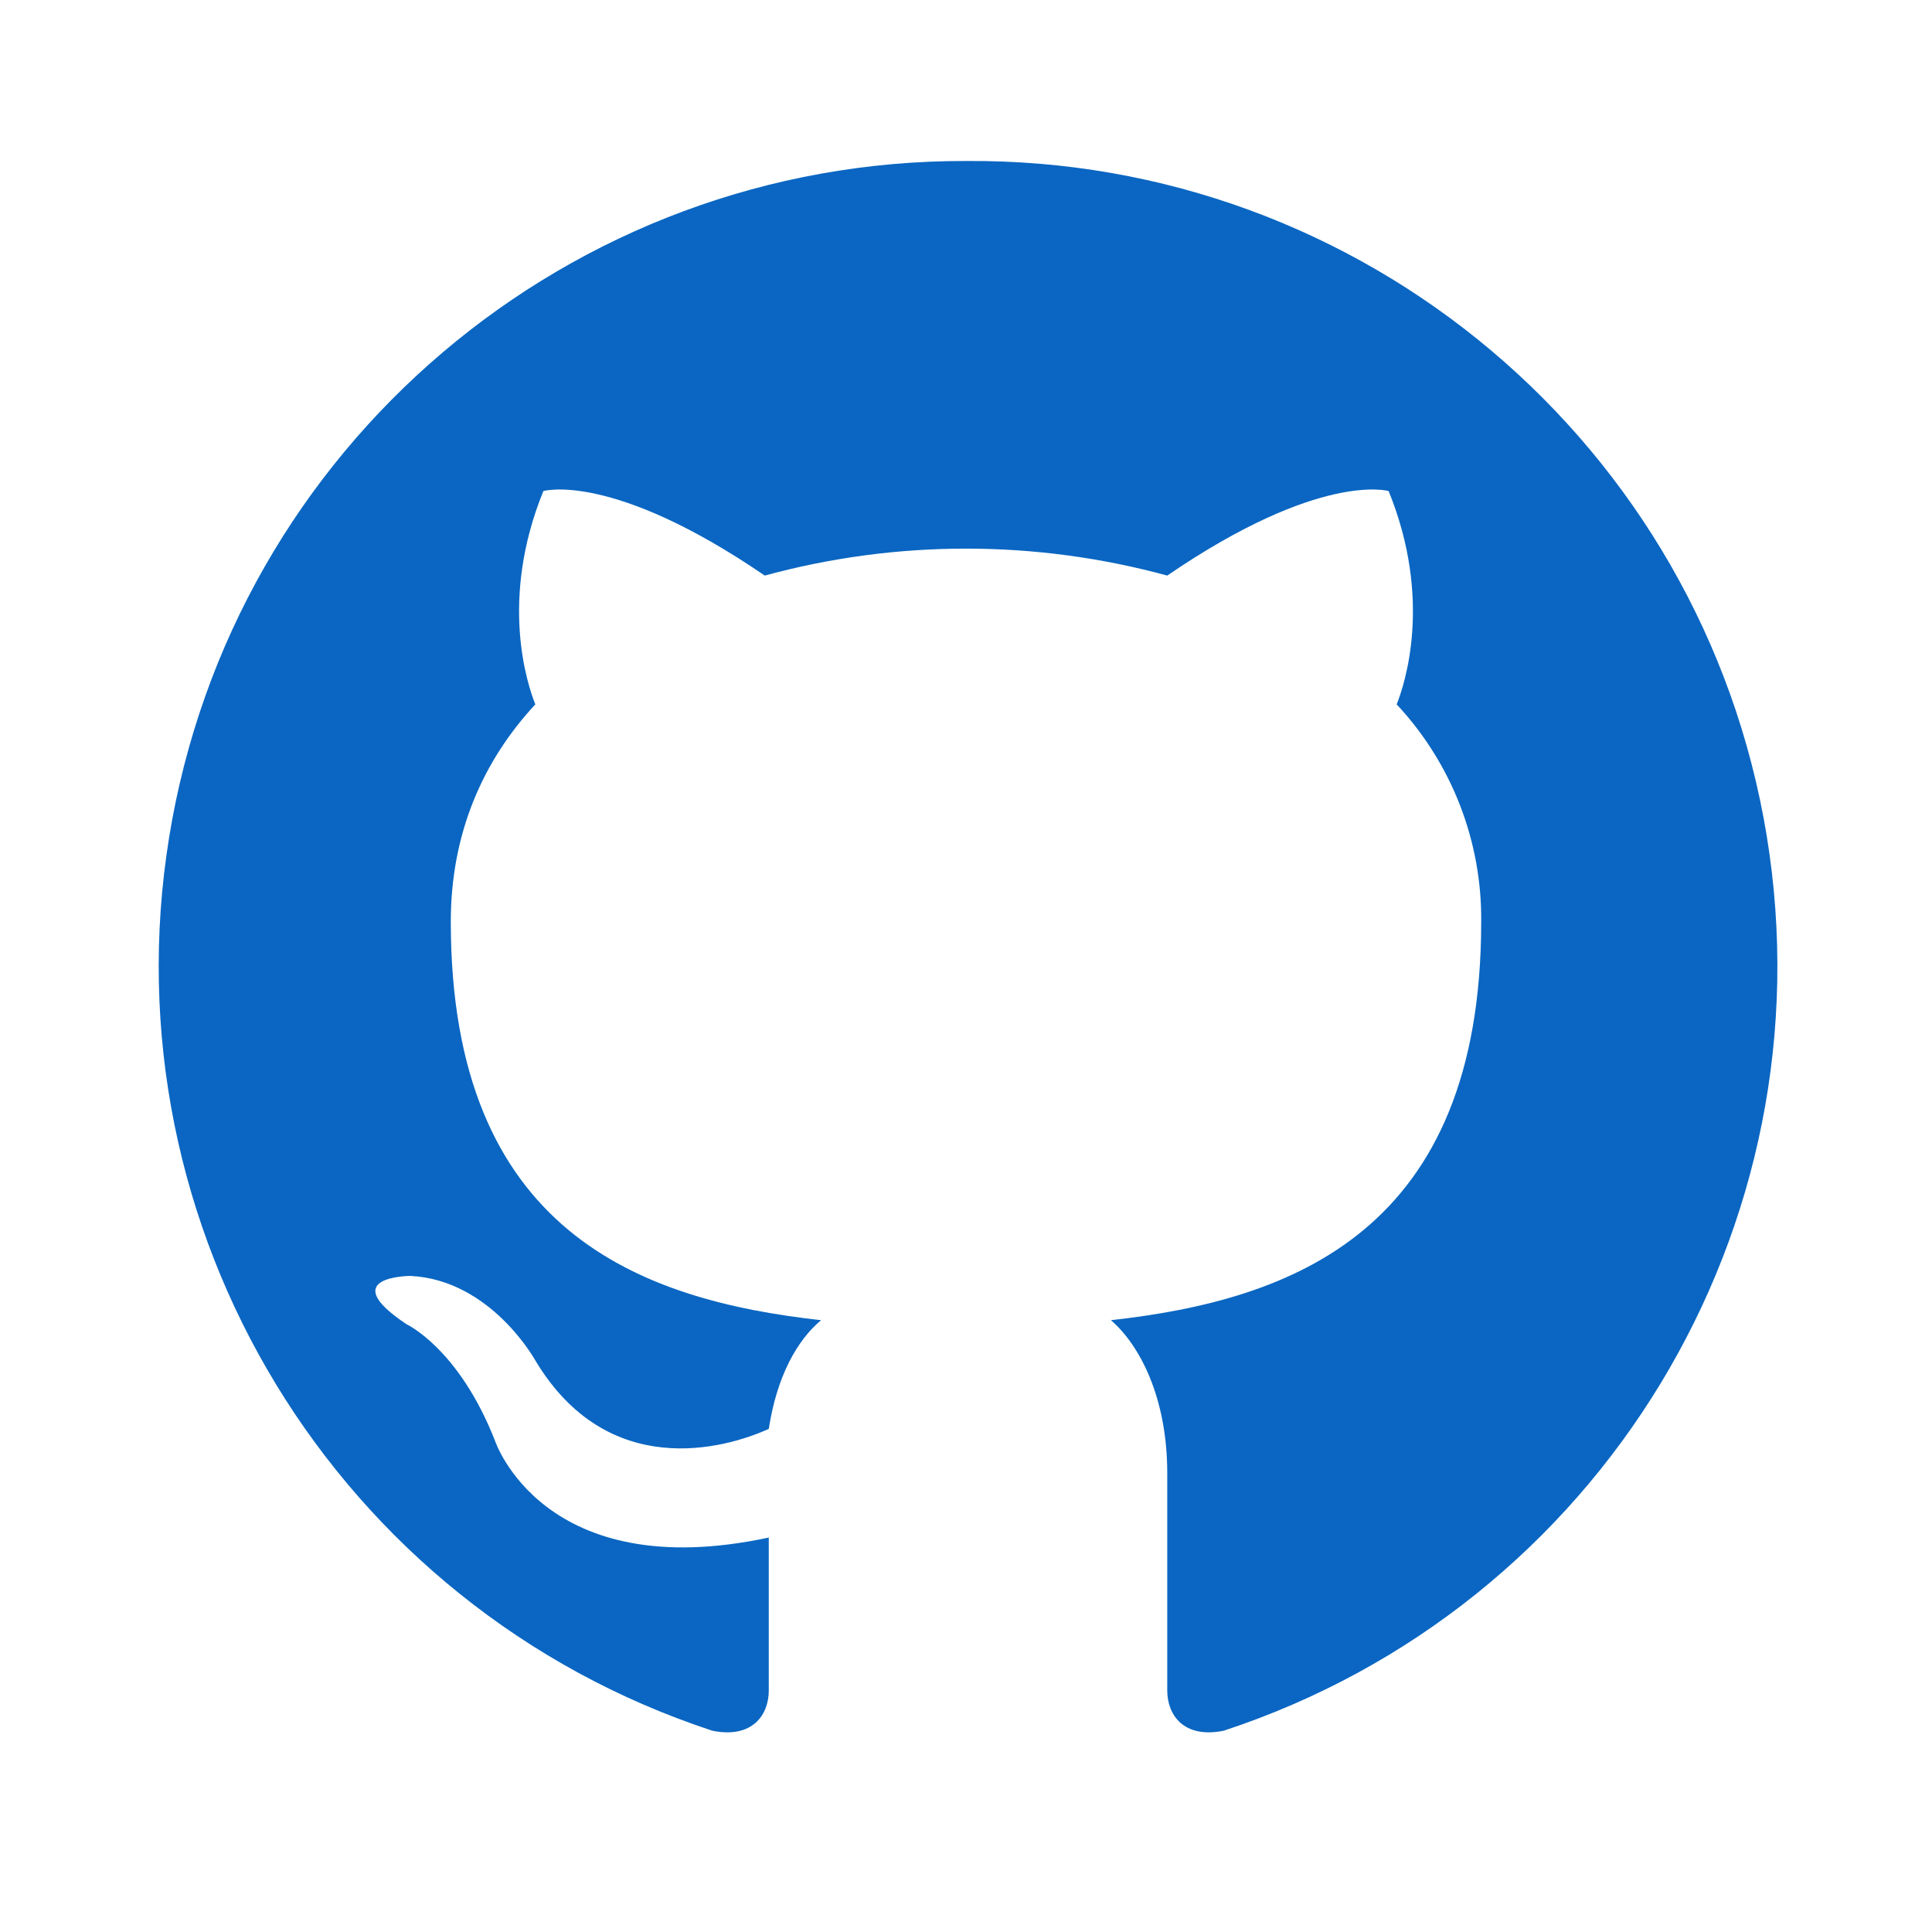
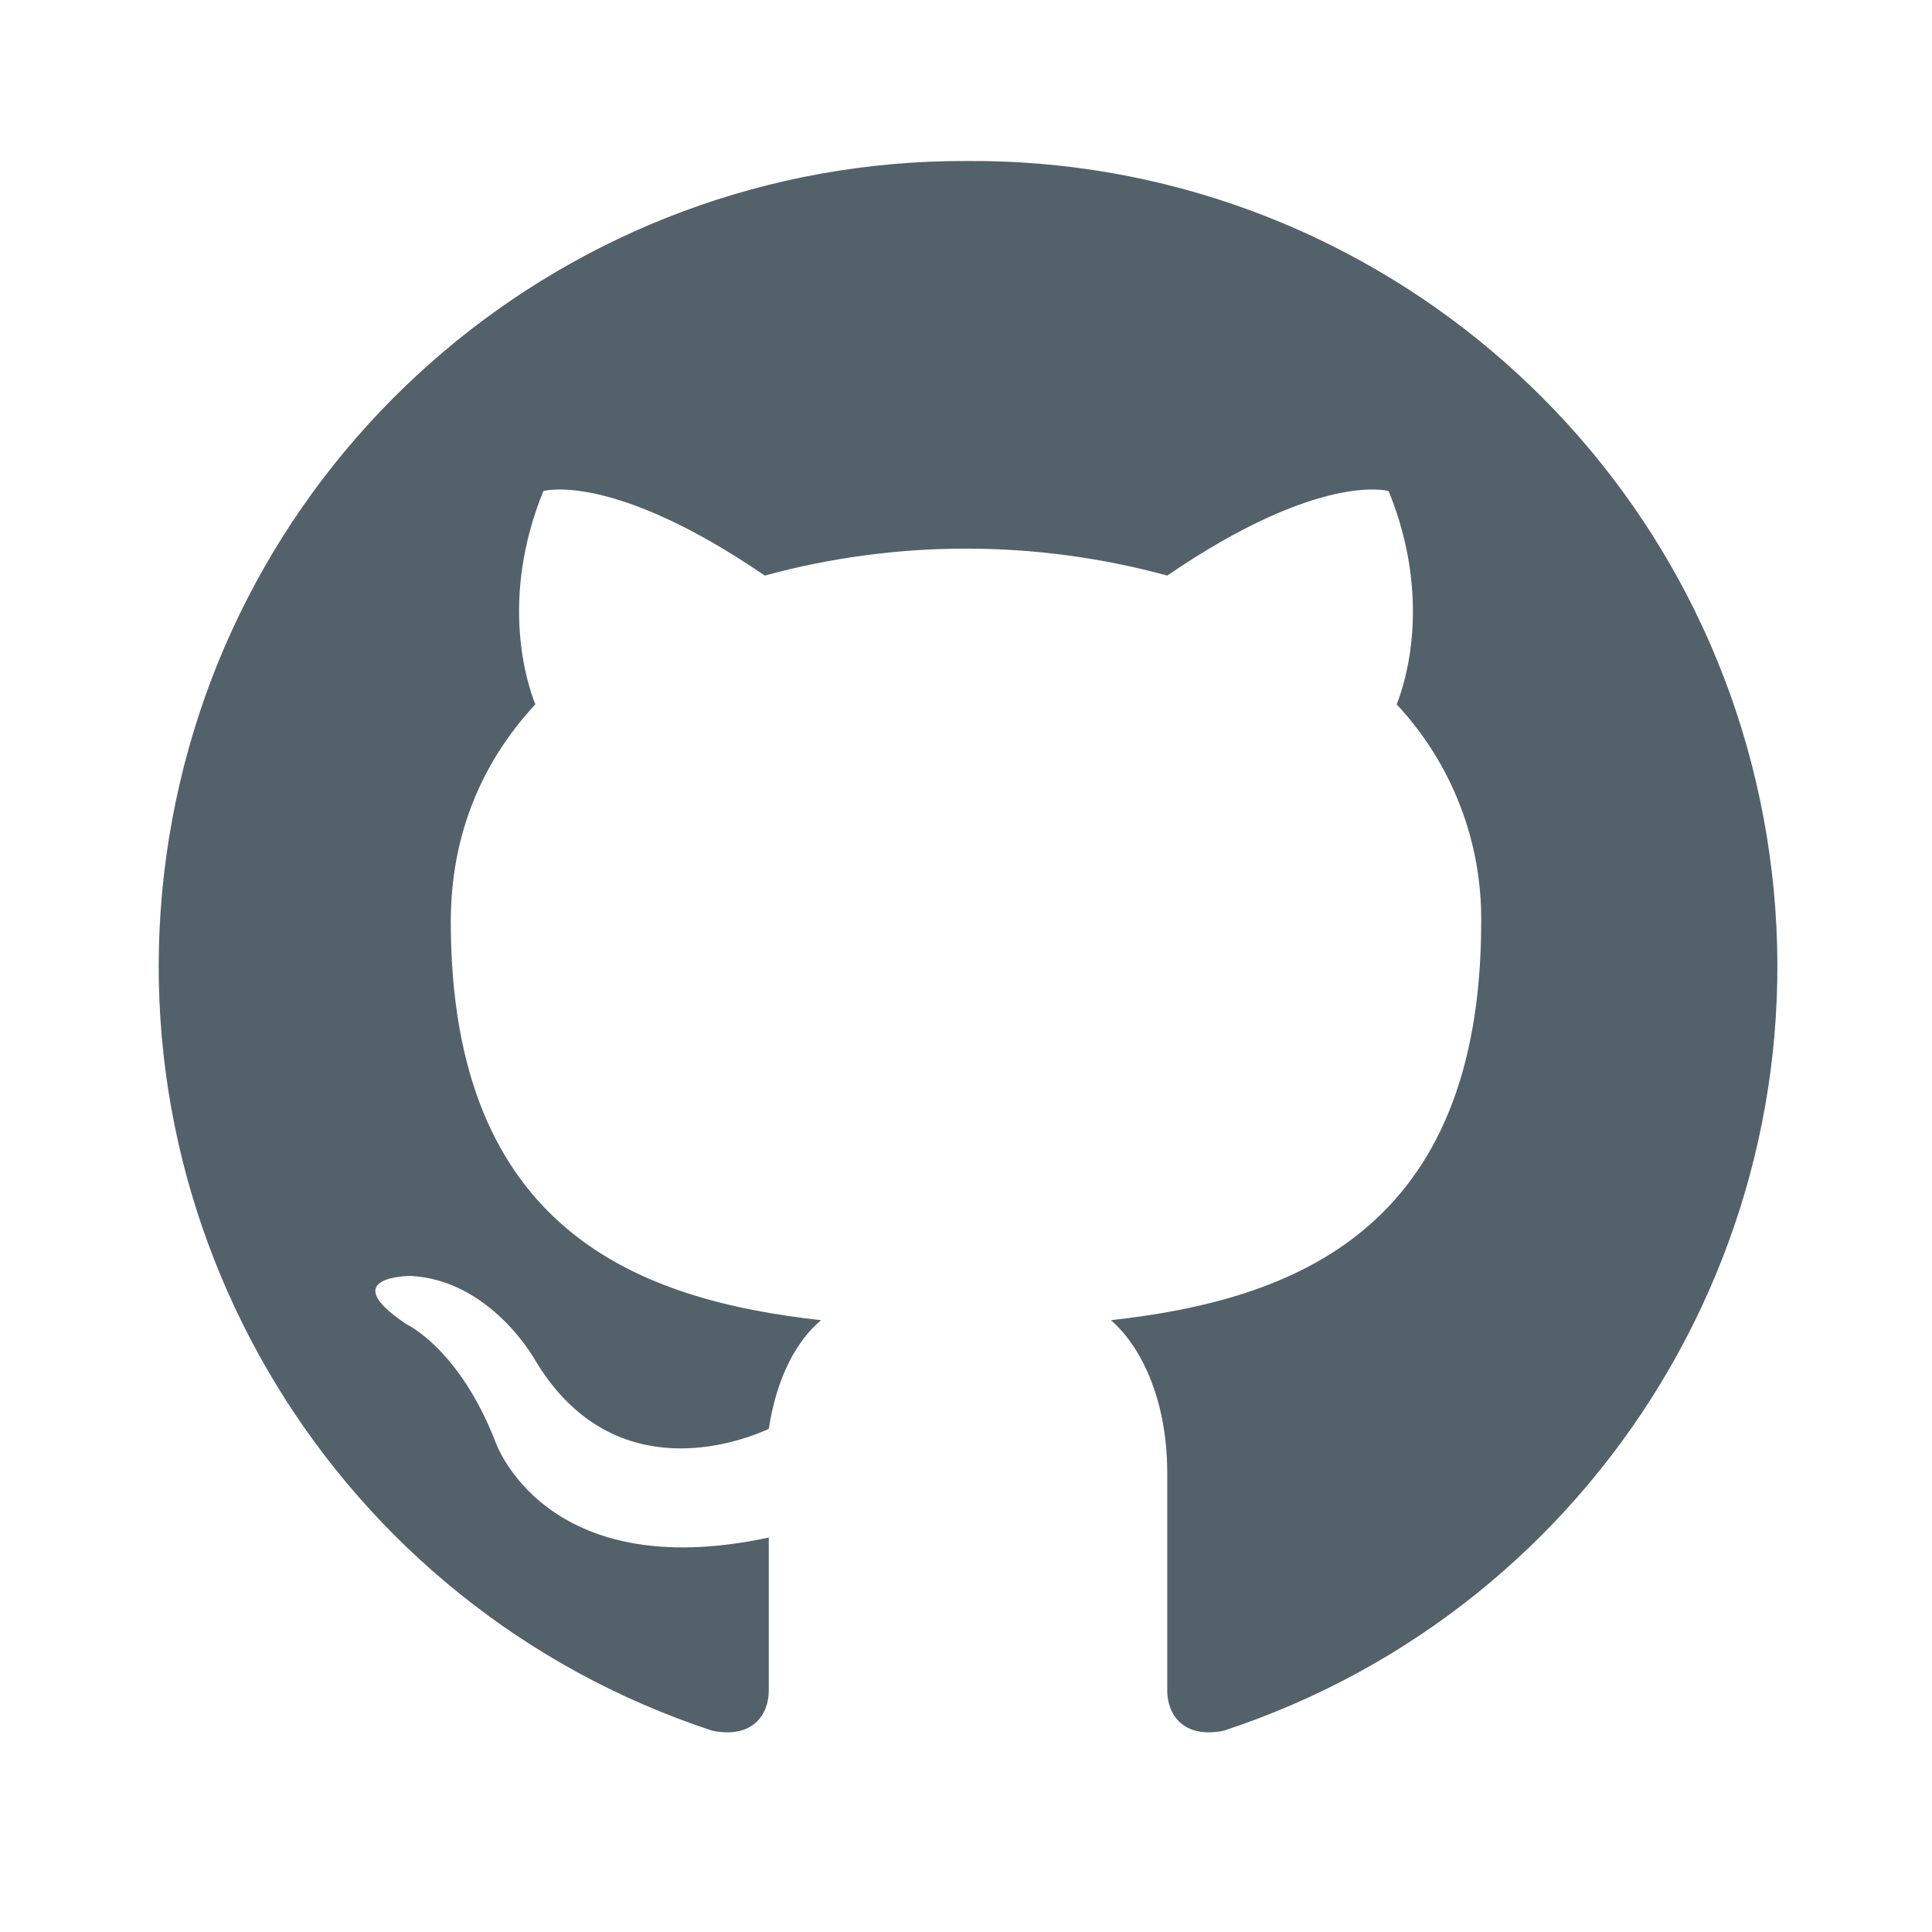
<svg xmlns="http://www.w3.org/2000/svg" viewBox="0 0 48 48">
-   <path fill="#0a66c2" d="M24 4a20 20 0 0 0-6.3 39c1 .2 1.4-.4 1.4-1v-3.8c-5.6 1.2-6.8-2.4-6.8-2.4-.9-2.3-2.2-2.9-2.2-2.9-1.8-1.2.1-1.2.1-1.2 2 .1 3.1 2.1 3.1 2.1 1.8 3 4.7 2.2 5.8 1.7.2-1.3.7-2.2 1.3-2.7-4.5-.5-9.2-2.2-9.2-9.9 0-2.2.8-4 2.1-5.4-.2-.5-.9-2.6.2-5.3 0 0 1.7-.5 5.5 2.1a19 19 0 0 1 10 0c3.8-2.6 5.5-2.1 5.5-2.1 1.1 2.7.4 4.8.2 5.3a7.8 7.8 0 0 1 2.1 5.4c0 7.7-4.7 9.4-9.2 9.9.7.6 1.4 1.9 1.4 3.8V42c0 .6.4 1.2 1.4 1A20 20 0 0 0 24 4Z" />
+   <path fill="#53616a" d="M24 4a20 20 0 0 0-6.3 39c1 .2 1.4-.4 1.4-1v-3.8c-5.6 1.2-6.8-2.4-6.8-2.4-.9-2.3-2.2-2.9-2.2-2.9-1.8-1.2.1-1.2.1-1.2 2 .1 3.1 2.1 3.1 2.1 1.8 3 4.7 2.2 5.8 1.7.2-1.3.7-2.2 1.3-2.7-4.5-.5-9.2-2.2-9.2-9.9 0-2.2.8-4 2.1-5.4-.2-.5-.9-2.6.2-5.3 0 0 1.7-.5 5.5 2.1a19 19 0 0 1 10 0c3.8-2.6 5.5-2.1 5.5-2.1 1.1 2.7.4 4.8.2 5.3a7.8 7.8 0 0 1 2.1 5.4c0 7.7-4.7 9.4-9.2 9.9.7.6 1.4 1.9 1.4 3.8V42c0 .6.4 1.2 1.4 1A20 20 0 0 0 24 4Z" />
</svg>
